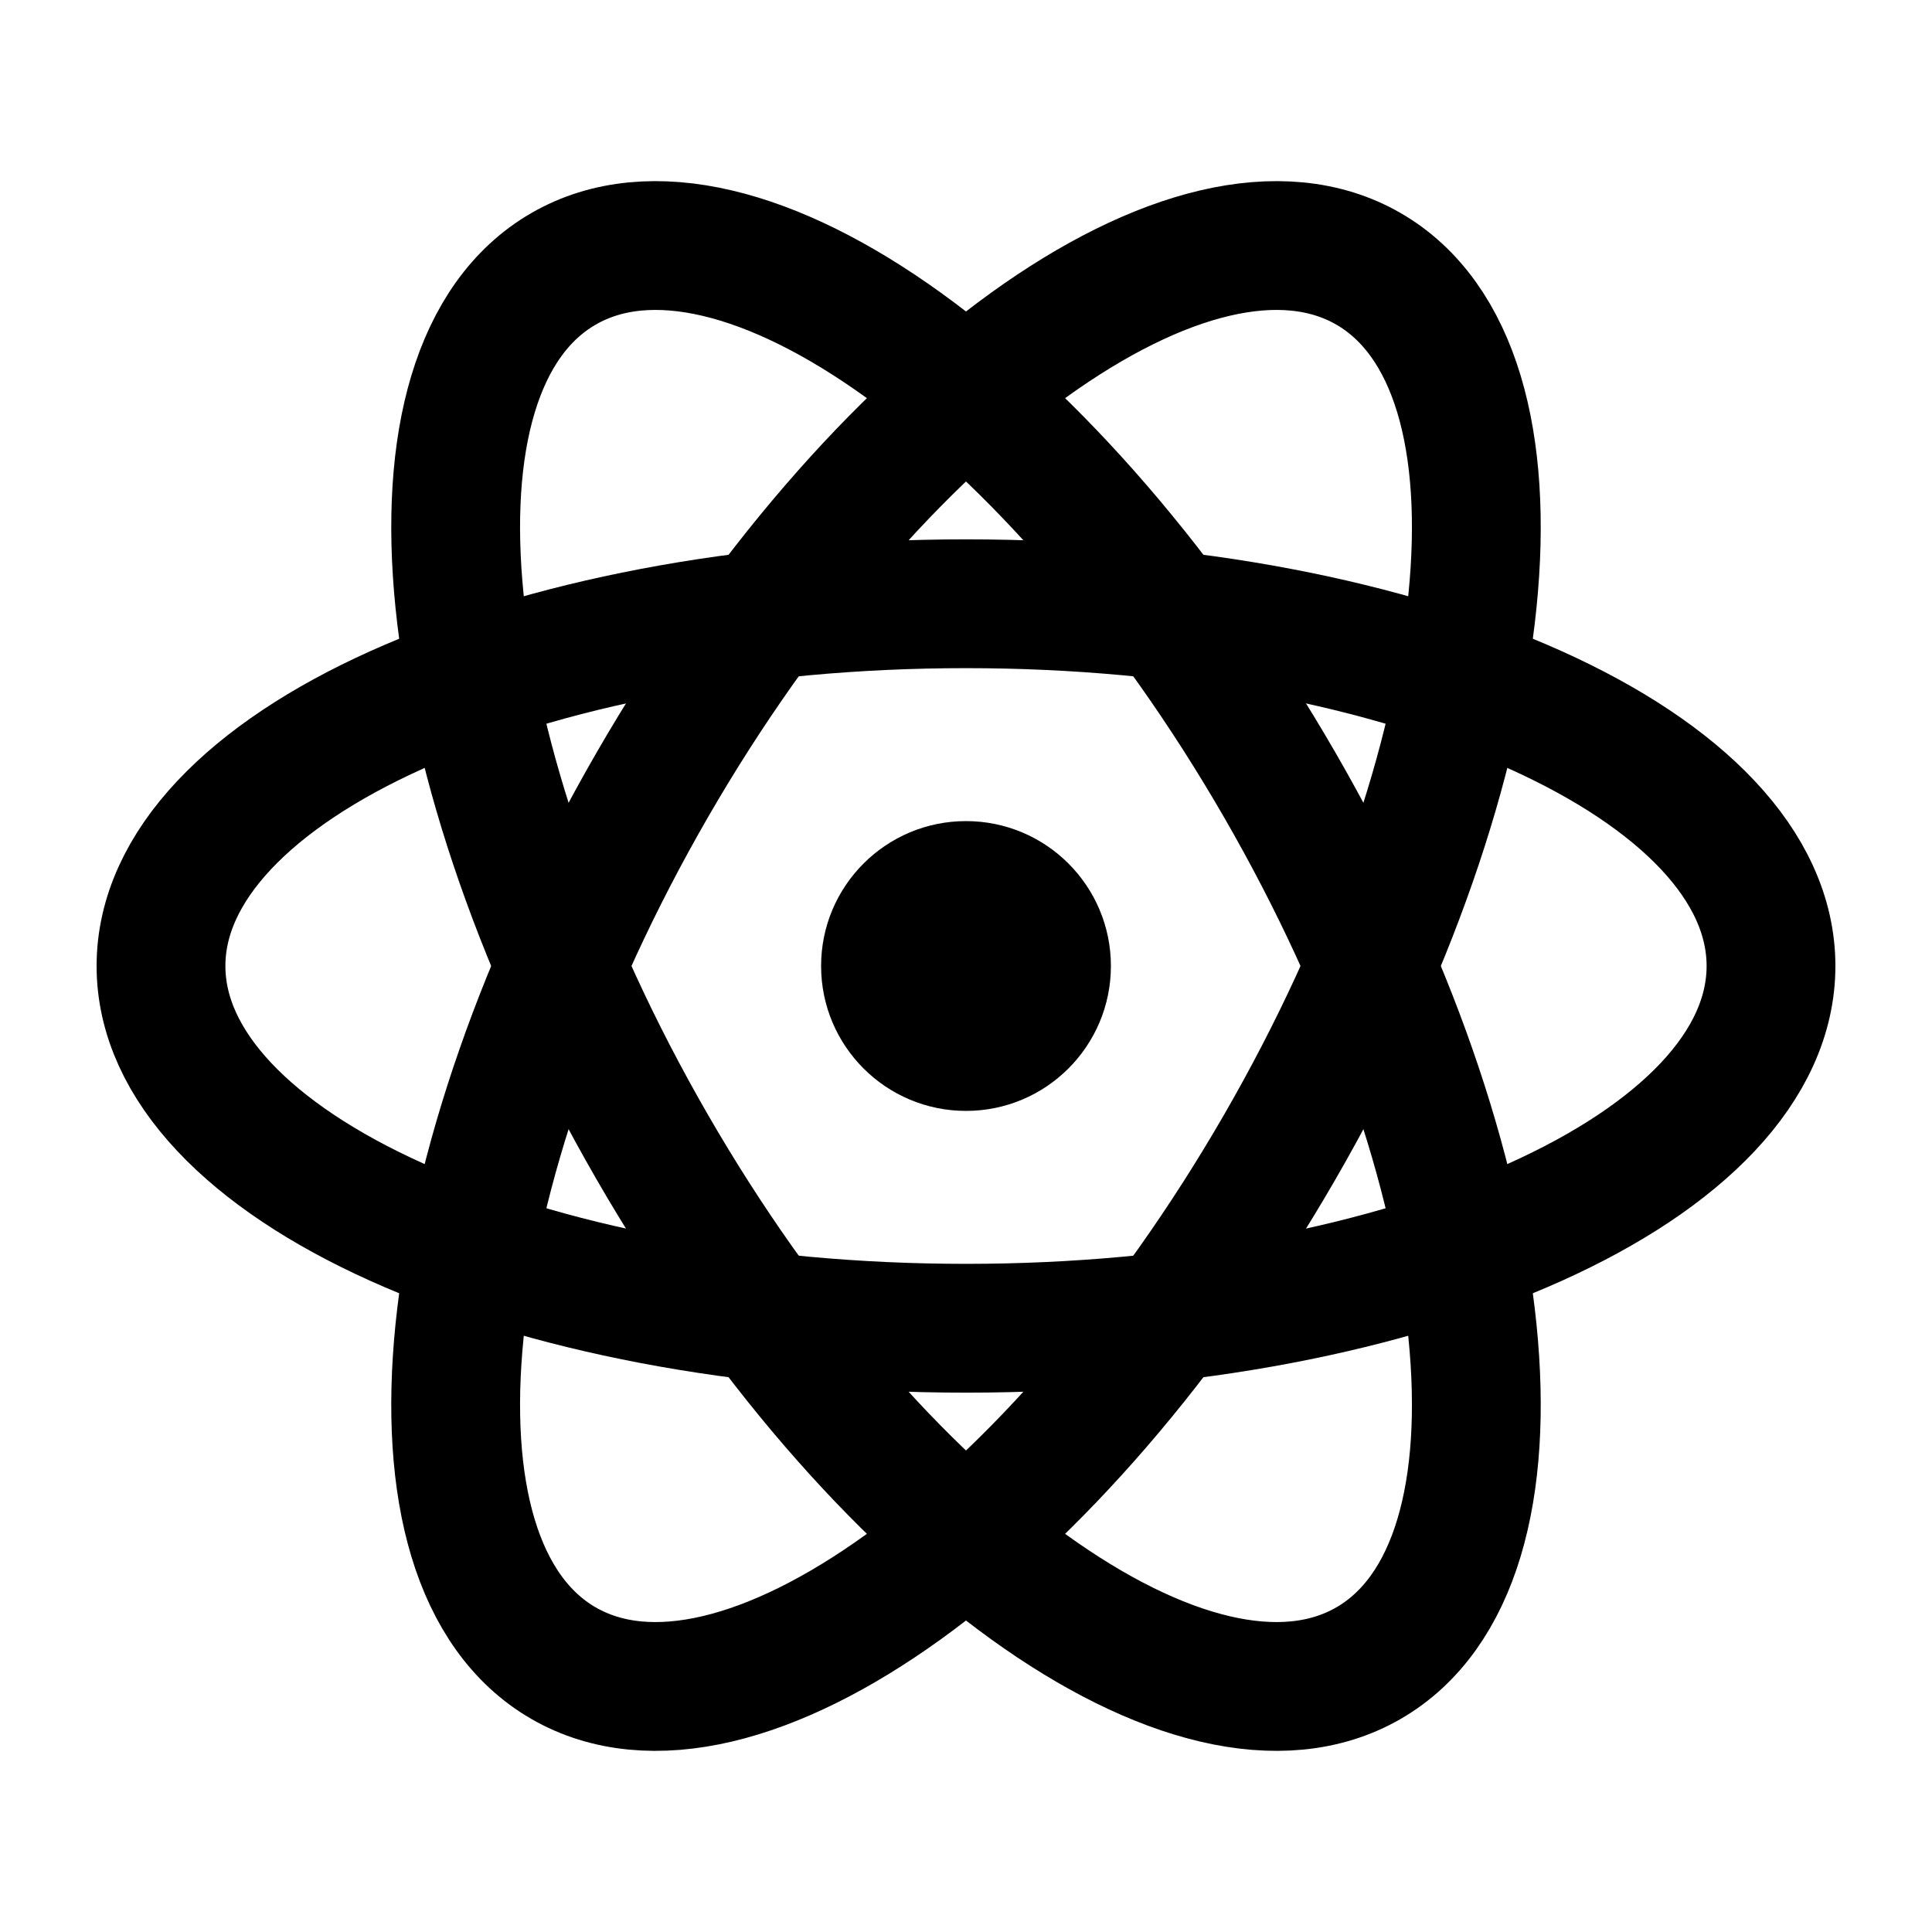
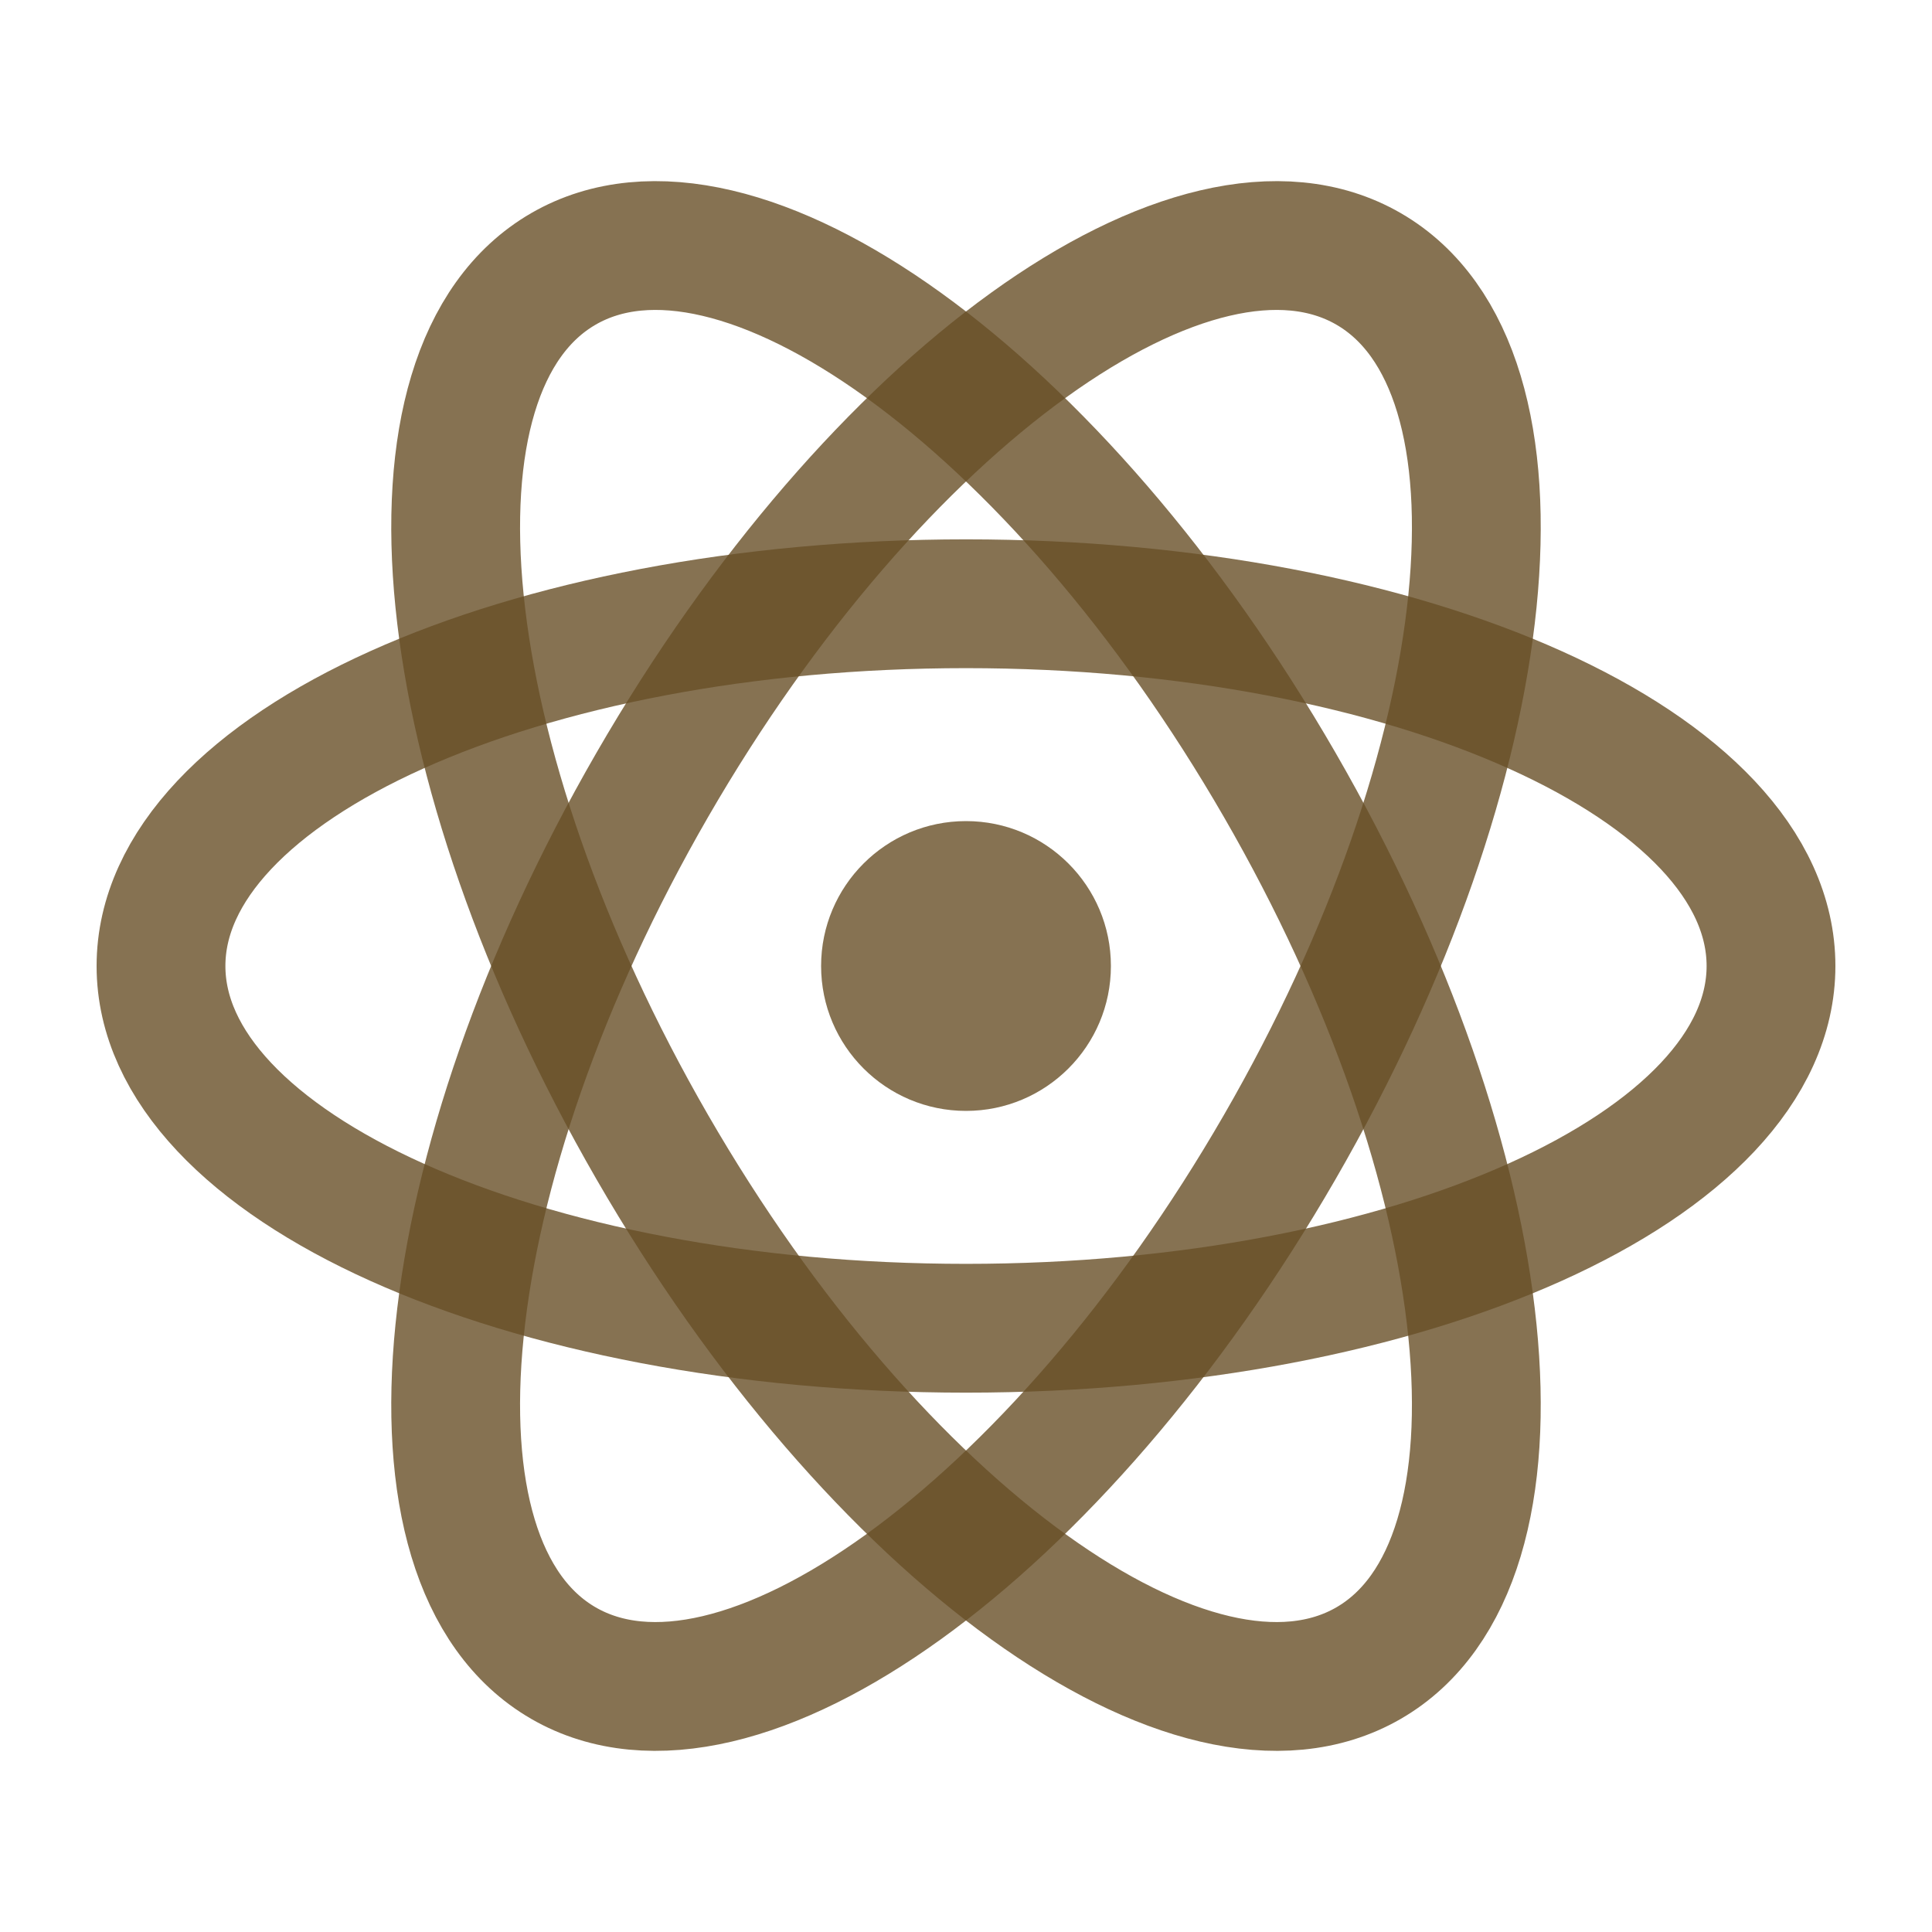
- <svg xmlns="http://www.w3.org/2000/svg" viewBox="0 0 24 24" fill="none" stroke="currentColor" stroke-width="1.6" stroke-linecap="round" stroke-linejoin="round" width="24" height="24">
+ <svg xmlns="http://www.w3.org/2000/svg" viewBox="0 0 24 24" fill="none" stroke="#684f27cc" stroke-width="1.6" stroke-linecap="round" stroke-linejoin="round" width="24" height="24">
  <ellipse cx="12" cy="12" rx="10" ry="4.5" />
  <ellipse cx="12" cy="12" rx="10" ry="4.5" transform="rotate(60 12 12)" />
  <ellipse cx="12" cy="12" rx="10" ry="4.5" transform="rotate(120 12 12)" />
-   <circle cx="12" cy="12" r="1.8" fill="currentColor" stroke="none" />
+   <circle cx="12" cy="12" r="1.8" fill="#684f27cc" stroke="none" />
</svg>
